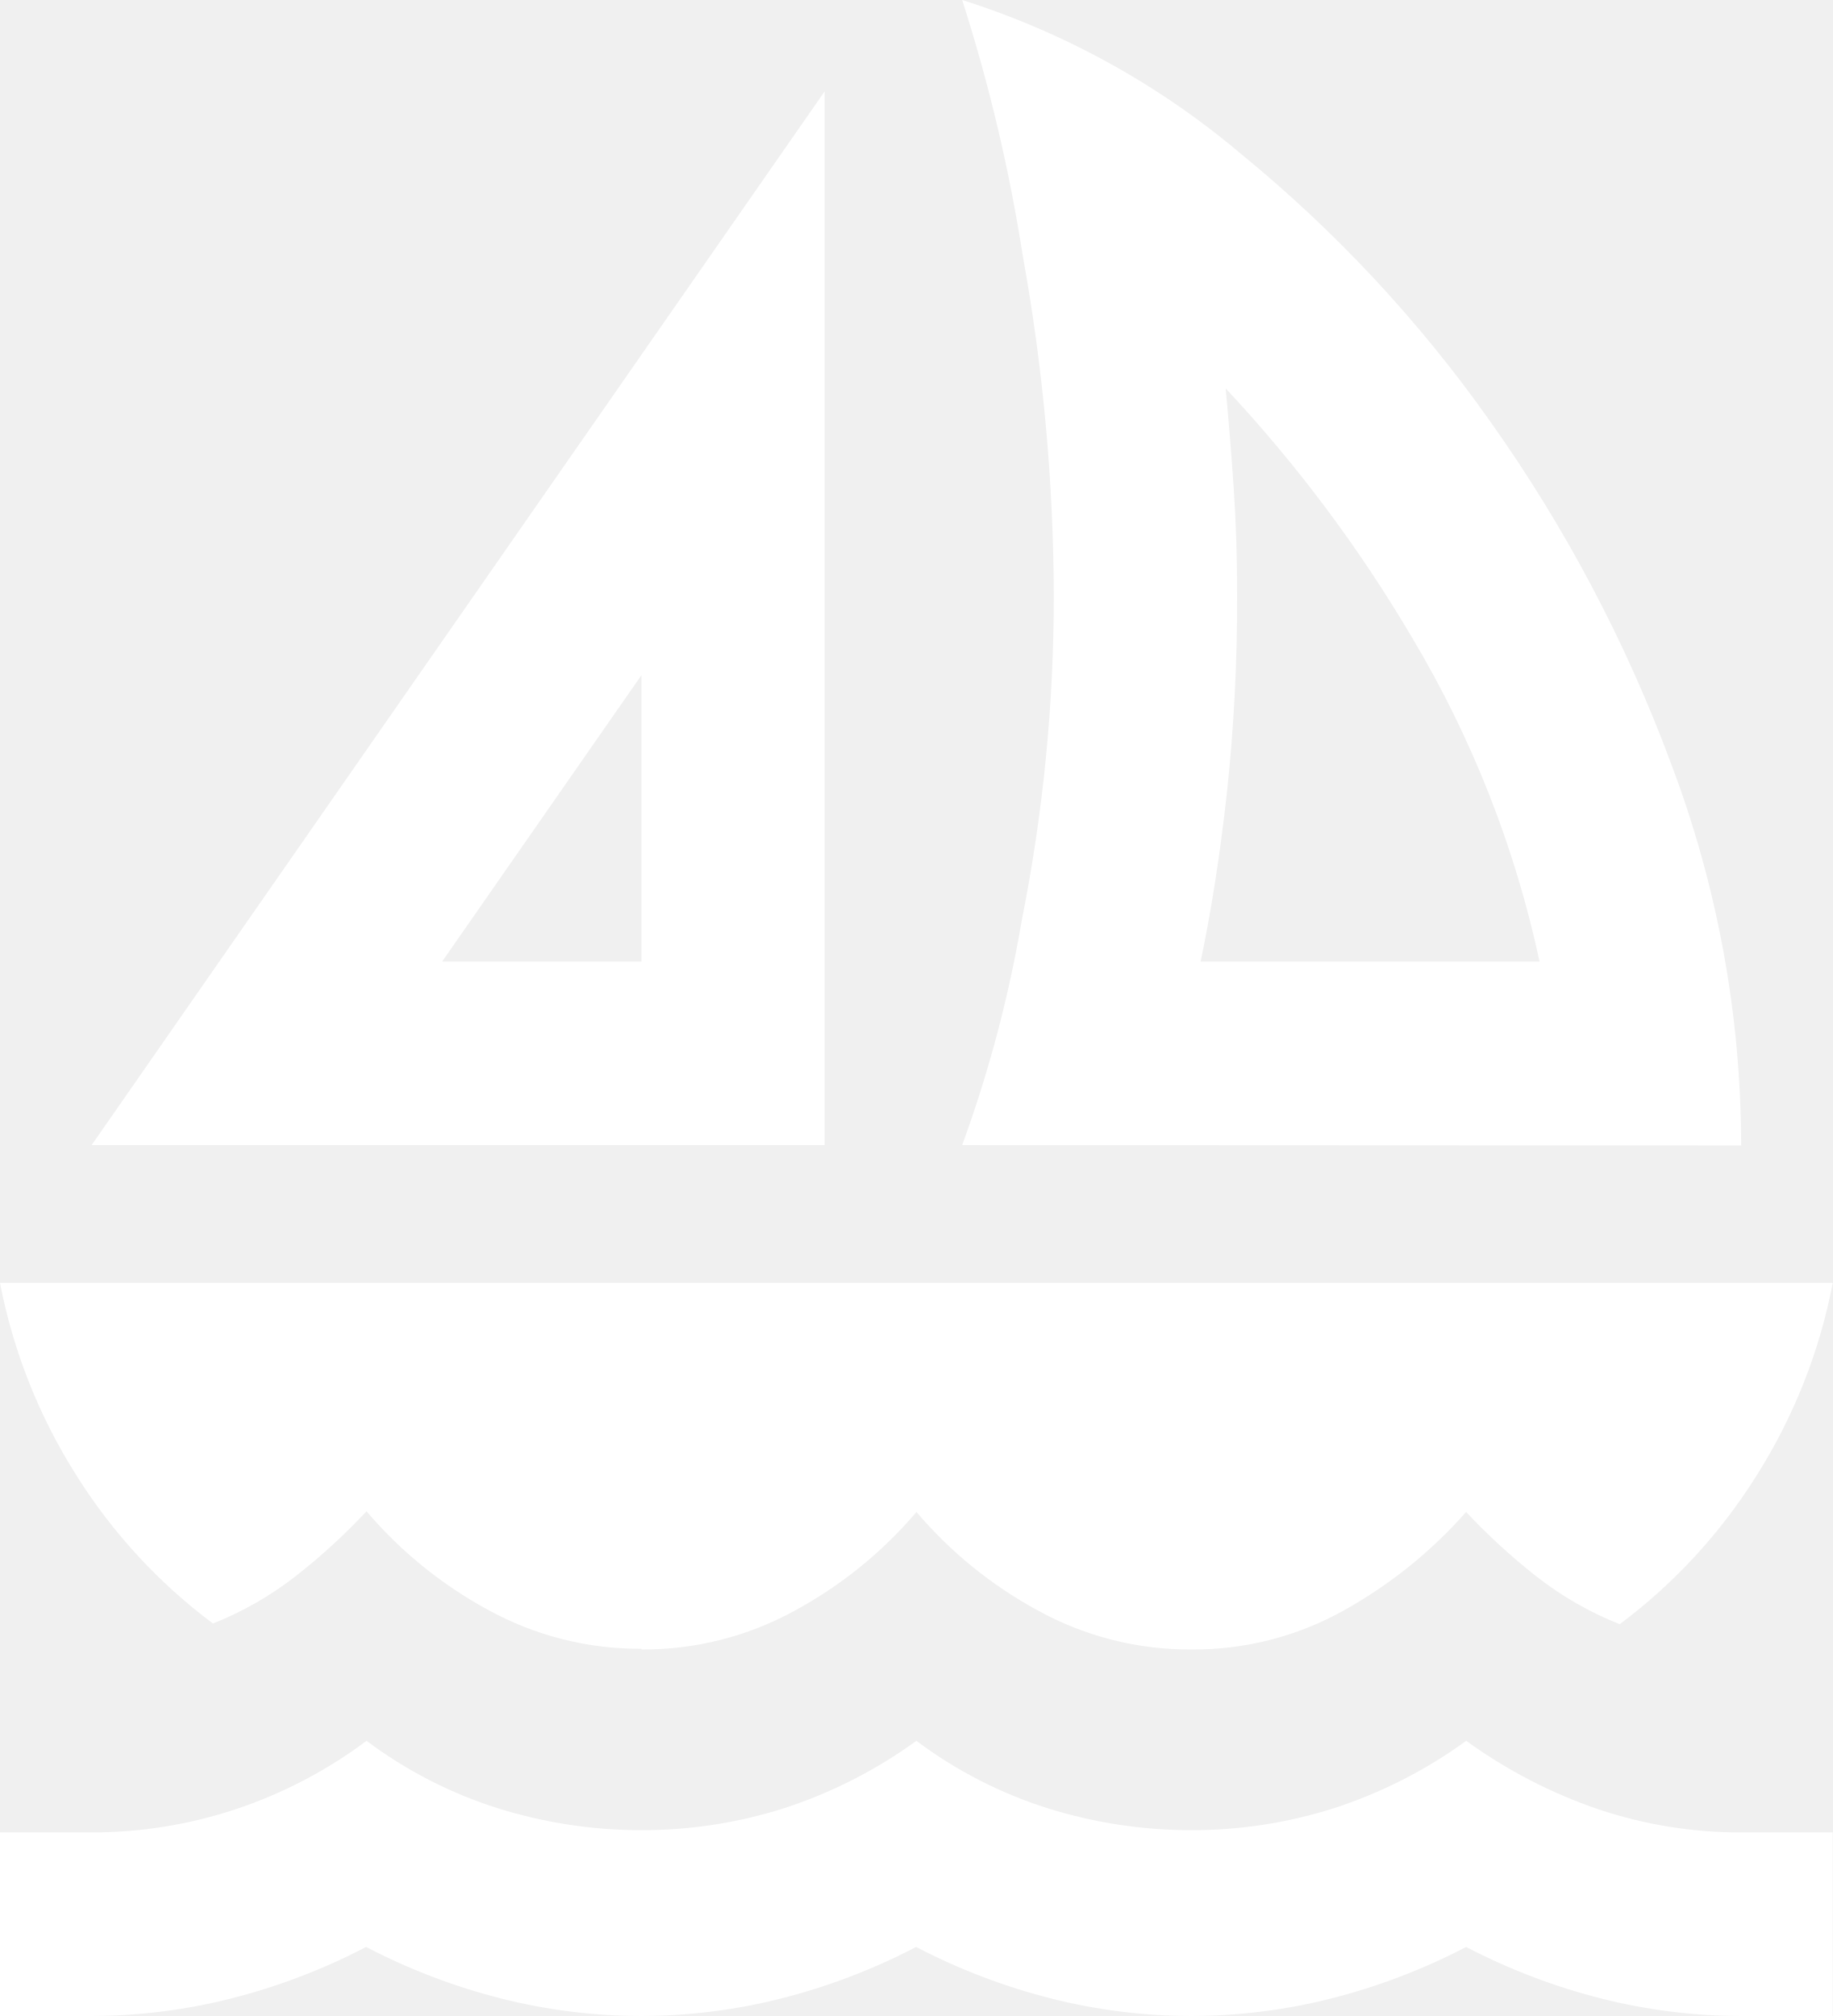
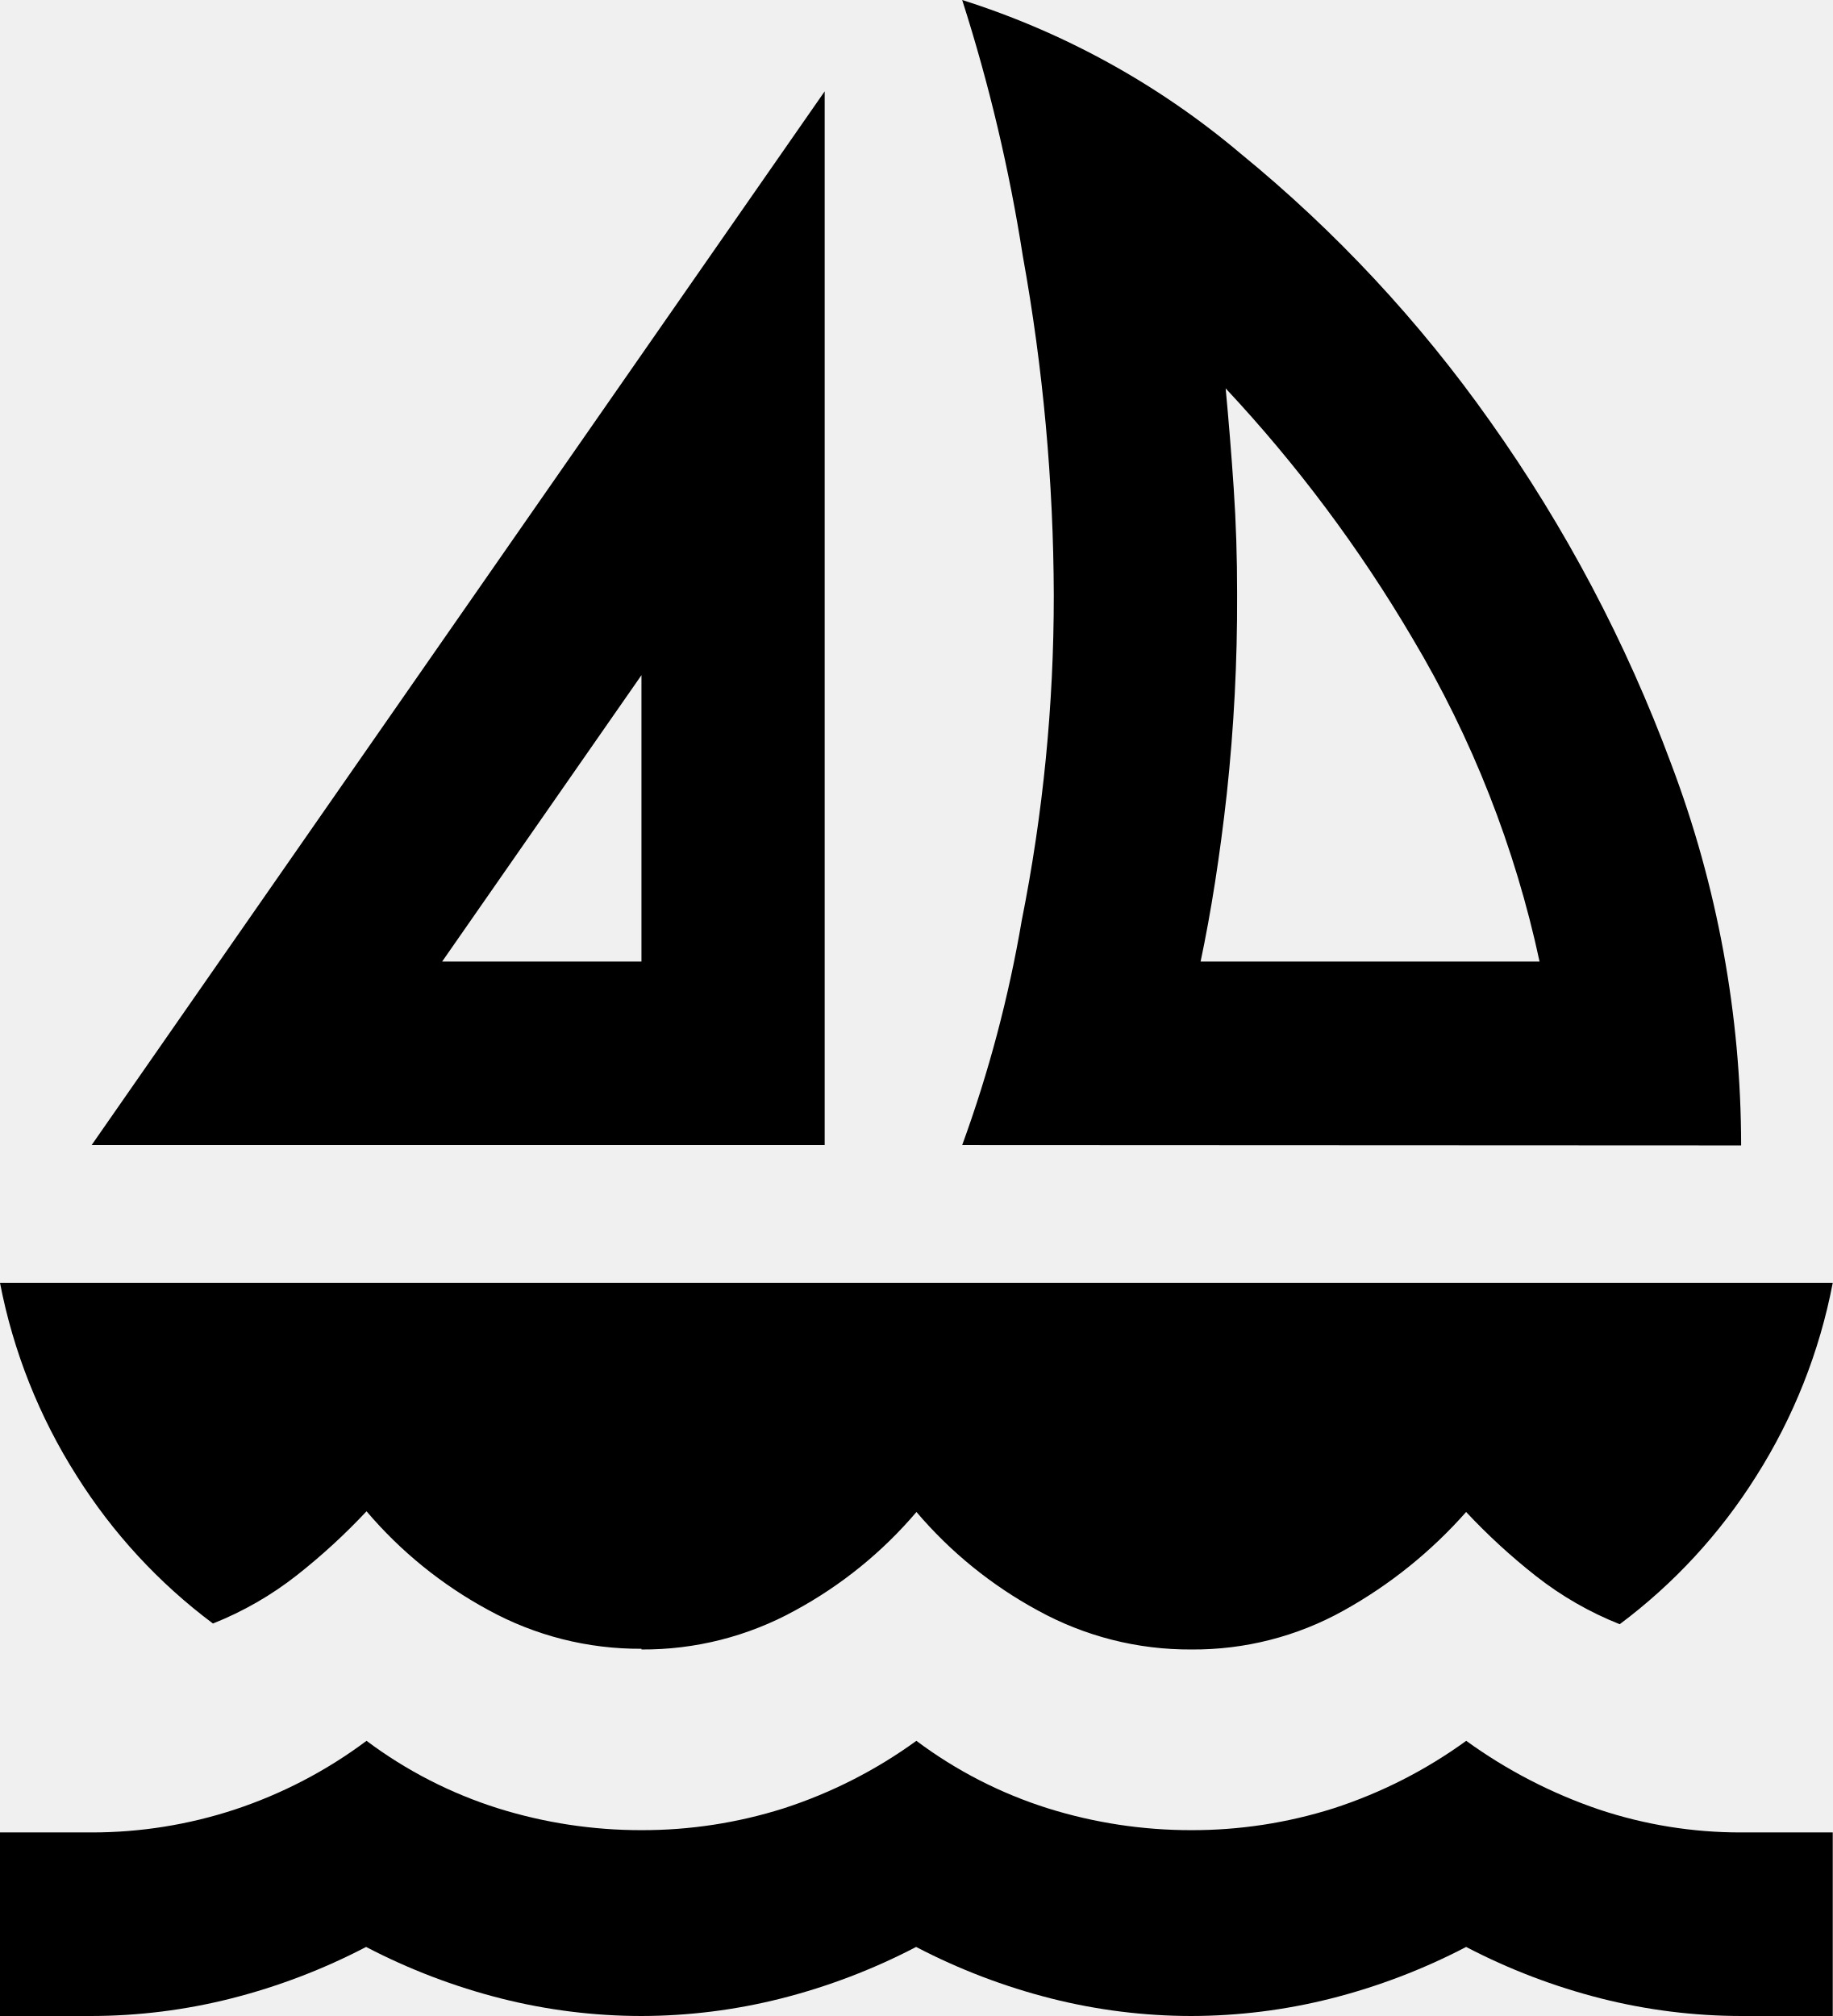
<svg xmlns="http://www.w3.org/2000/svg" width="20.966" height="23.063" viewBox="0 0 20.966 23.063">
-   <path id="sailing_FILL0_wght400_GRAD0_opsz24" d="M81.048-906.9l8.386-12.055V-906.9Zm4.01-2.1h2.28v-3.276Zm5.949,2.1a14.643,14.643,0,0,0,.681-2.568,18.932,18.932,0,0,0,.367-3.722,22.16,22.16,0,0,0-.354-3.879A19.357,19.357,0,0,0,91.007-920a9.276,9.276,0,0,1,3.184,1.756,15.479,15.479,0,0,1,2.857,3.066,16.928,16.928,0,0,1,2.07,3.918,12.357,12.357,0,0,1,.8,4.364Zm2.726-2.1h3.879a12.227,12.227,0,0,0-1.455-3.7,16.218,16.218,0,0,0-2.136-2.857q.052.55.092,1.14t.039,1.219a20.466,20.466,0,0,1-.118,2.28Q93.916-909.858,93.733-908.993Zm-6.395,7.862a3.594,3.594,0,0,1-1.756-.446,4.863,4.863,0,0,1-1.389-1.127,7.113,7.113,0,0,1-.8.734,3.844,3.844,0,0,1-.957.55,6.283,6.283,0,0,1-1.559-1.69A6.361,6.361,0,0,1,80-905.324h20.966a6.361,6.361,0,0,1-.878,2.215,6.283,6.283,0,0,1-1.559,1.69,3.844,3.844,0,0,1-.957-.55,7.114,7.114,0,0,1-.8-.734,5.309,5.309,0,0,1-1.4,1.127,3.52,3.52,0,0,1-1.743.446,3.594,3.594,0,0,1-1.756-.446,4.863,4.863,0,0,1-1.389-1.127,4.863,4.863,0,0,1-1.389,1.127A3.594,3.594,0,0,1,87.338-901.13ZM80-896.937v-2.1h1.048a5.226,5.226,0,0,0,1.638-.262,5.288,5.288,0,0,0,1.507-.786,5.035,5.035,0,0,0,1.507.773,5.476,5.476,0,0,0,1.638.249,5.349,5.349,0,0,0,1.625-.249,5.432,5.432,0,0,0,1.52-.773,5.035,5.035,0,0,0,1.507.773,5.476,5.476,0,0,0,1.638.249,5.349,5.349,0,0,0,1.625-.249,5.432,5.432,0,0,0,1.52-.773,5.728,5.728,0,0,0,1.52.786,5.106,5.106,0,0,0,1.625.262h1.048v2.1H99.918a6.564,6.564,0,0,1-1.6-.2,7.114,7.114,0,0,1-1.546-.59,7.114,7.114,0,0,1-1.546.59,6.563,6.563,0,0,1-1.6.2,6.563,6.563,0,0,1-1.6-.2,7.114,7.114,0,0,1-1.546-.59,7.114,7.114,0,0,1-1.546.59,6.564,6.564,0,0,1-1.6.2,6.564,6.564,0,0,1-1.6-.2,7.114,7.114,0,0,1-1.546-.59,7.114,7.114,0,0,1-1.546.59,6.564,6.564,0,0,1-1.6.2ZM87.338-908.993ZM93.733-908.993Z" transform="translate(-80 920)" fill="#fff" />
+   <path id="sailing_FILL0_wght400_GRAD0_opsz24" d="M81.048-906.9l8.386-12.055V-906.9Zm4.01-2.1h2.28v-3.276Zm5.949,2.1a14.643,14.643,0,0,0,.681-2.568,18.932,18.932,0,0,0,.367-3.722,22.16,22.16,0,0,0-.354-3.879A19.357,19.357,0,0,0,91.007-920a9.276,9.276,0,0,1,3.184,1.756,15.479,15.479,0,0,1,2.857,3.066,16.928,16.928,0,0,1,2.07,3.918,12.357,12.357,0,0,1,.8,4.364Zm2.726-2.1h3.879a12.227,12.227,0,0,0-1.455-3.7,16.218,16.218,0,0,0-2.136-2.857q.052.55.092,1.14t.039,1.219a20.466,20.466,0,0,1-.118,2.28Q93.916-909.858,93.733-908.993Zm-6.395,7.862a3.594,3.594,0,0,1-1.756-.446,4.863,4.863,0,0,1-1.389-1.127,7.113,7.113,0,0,1-.8.734,3.844,3.844,0,0,1-.957.55,6.283,6.283,0,0,1-1.559-1.69A6.361,6.361,0,0,1,80-905.324h20.966a6.361,6.361,0,0,1-.878,2.215,6.283,6.283,0,0,1-1.559,1.69,3.844,3.844,0,0,1-.957-.55,7.114,7.114,0,0,1-.8-.734,5.309,5.309,0,0,1-1.4,1.127,3.52,3.52,0,0,1-1.743.446,3.594,3.594,0,0,1-1.756-.446,4.863,4.863,0,0,1-1.389-1.127,4.863,4.863,0,0,1-1.389,1.127A3.594,3.594,0,0,1,87.338-901.13ZM80-896.937v-2.1h1.048a5.226,5.226,0,0,0,1.638-.262,5.288,5.288,0,0,0,1.507-.786,5.035,5.035,0,0,0,1.507.773,5.476,5.476,0,0,0,1.638.249,5.349,5.349,0,0,0,1.625-.249,5.432,5.432,0,0,0,1.52-.773,5.035,5.035,0,0,0,1.507.773,5.476,5.476,0,0,0,1.638.249,5.349,5.349,0,0,0,1.625-.249,5.432,5.432,0,0,0,1.52-.773,5.728,5.728,0,0,0,1.52.786,5.106,5.106,0,0,0,1.625.262h1.048v2.1H99.918a6.564,6.564,0,0,1-1.6-.2,7.114,7.114,0,0,1-1.546-.59,7.114,7.114,0,0,1-1.546.59,6.563,6.563,0,0,1-1.6.2,6.563,6.563,0,0,1-1.6-.2,7.114,7.114,0,0,1-1.546-.59,7.114,7.114,0,0,1-1.546.59,6.564,6.564,0,0,1-1.6.2,6.564,6.564,0,0,1-1.6-.2,7.114,7.114,0,0,1-1.546-.59,7.114,7.114,0,0,1-1.546.59,6.564,6.564,0,0,1-1.6.2ZM87.338-908.993ZM93.733-908.993Z" transform="translate(-80 920)" />
</svg>
